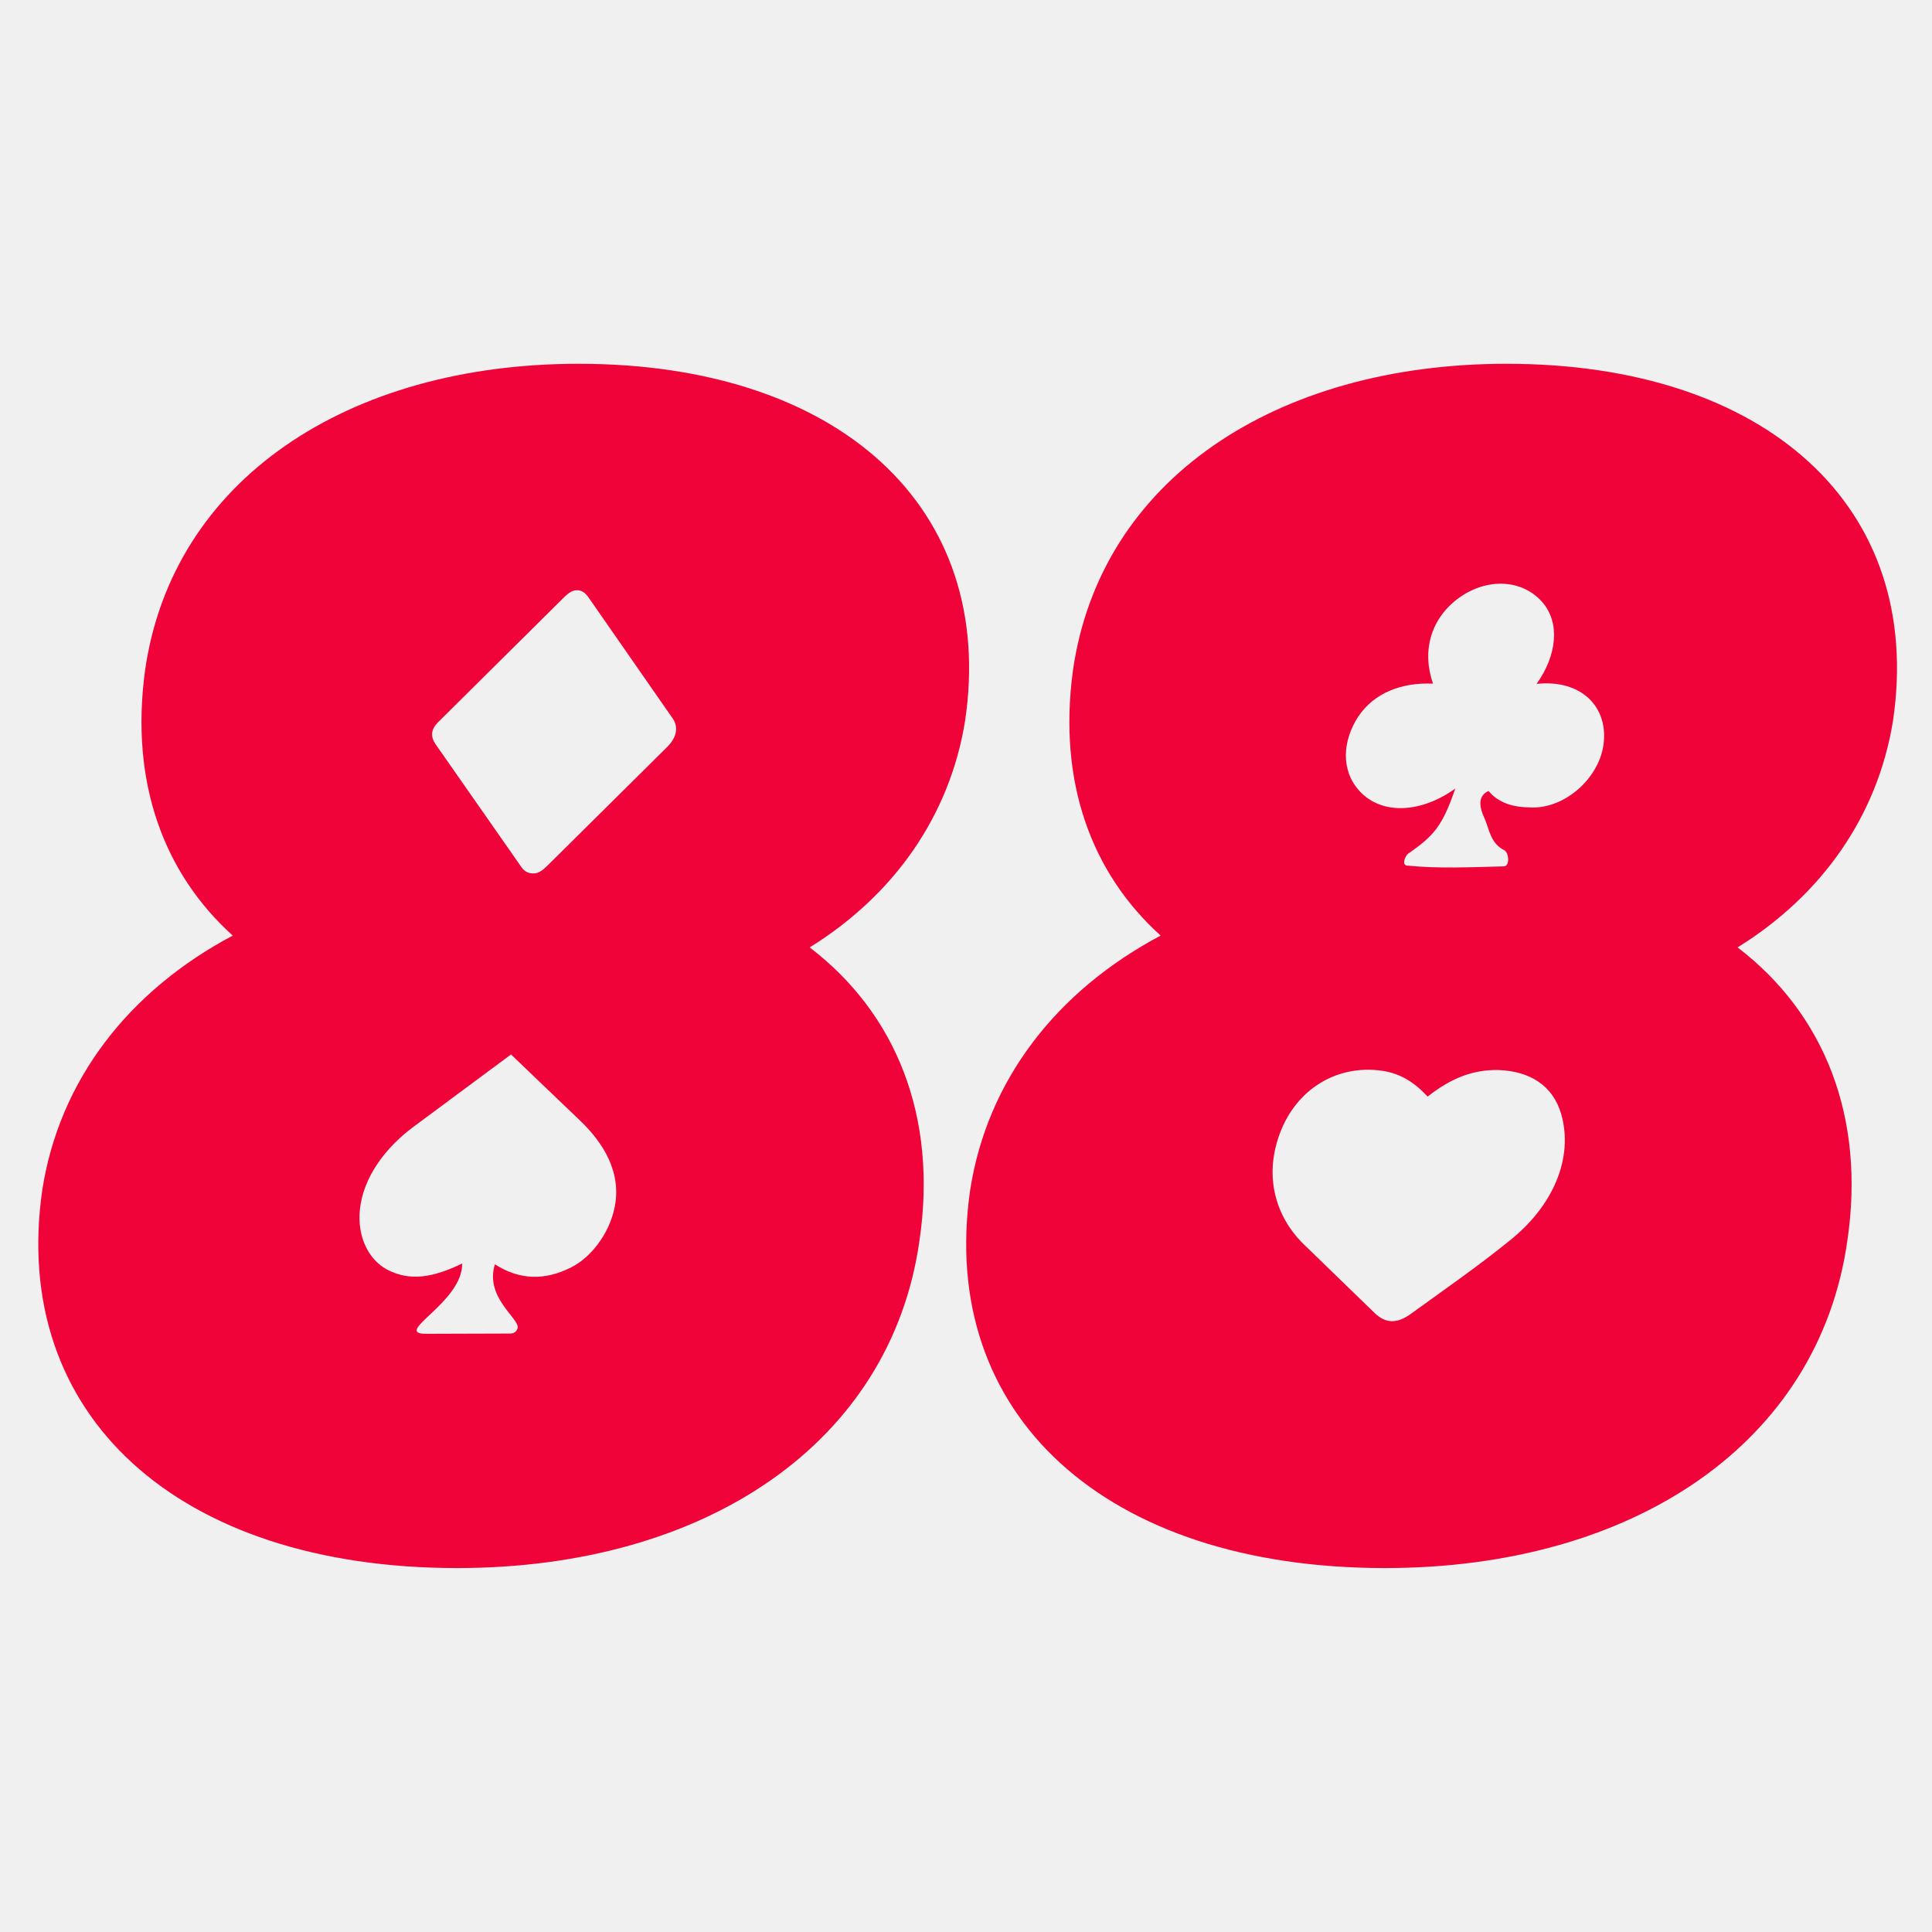
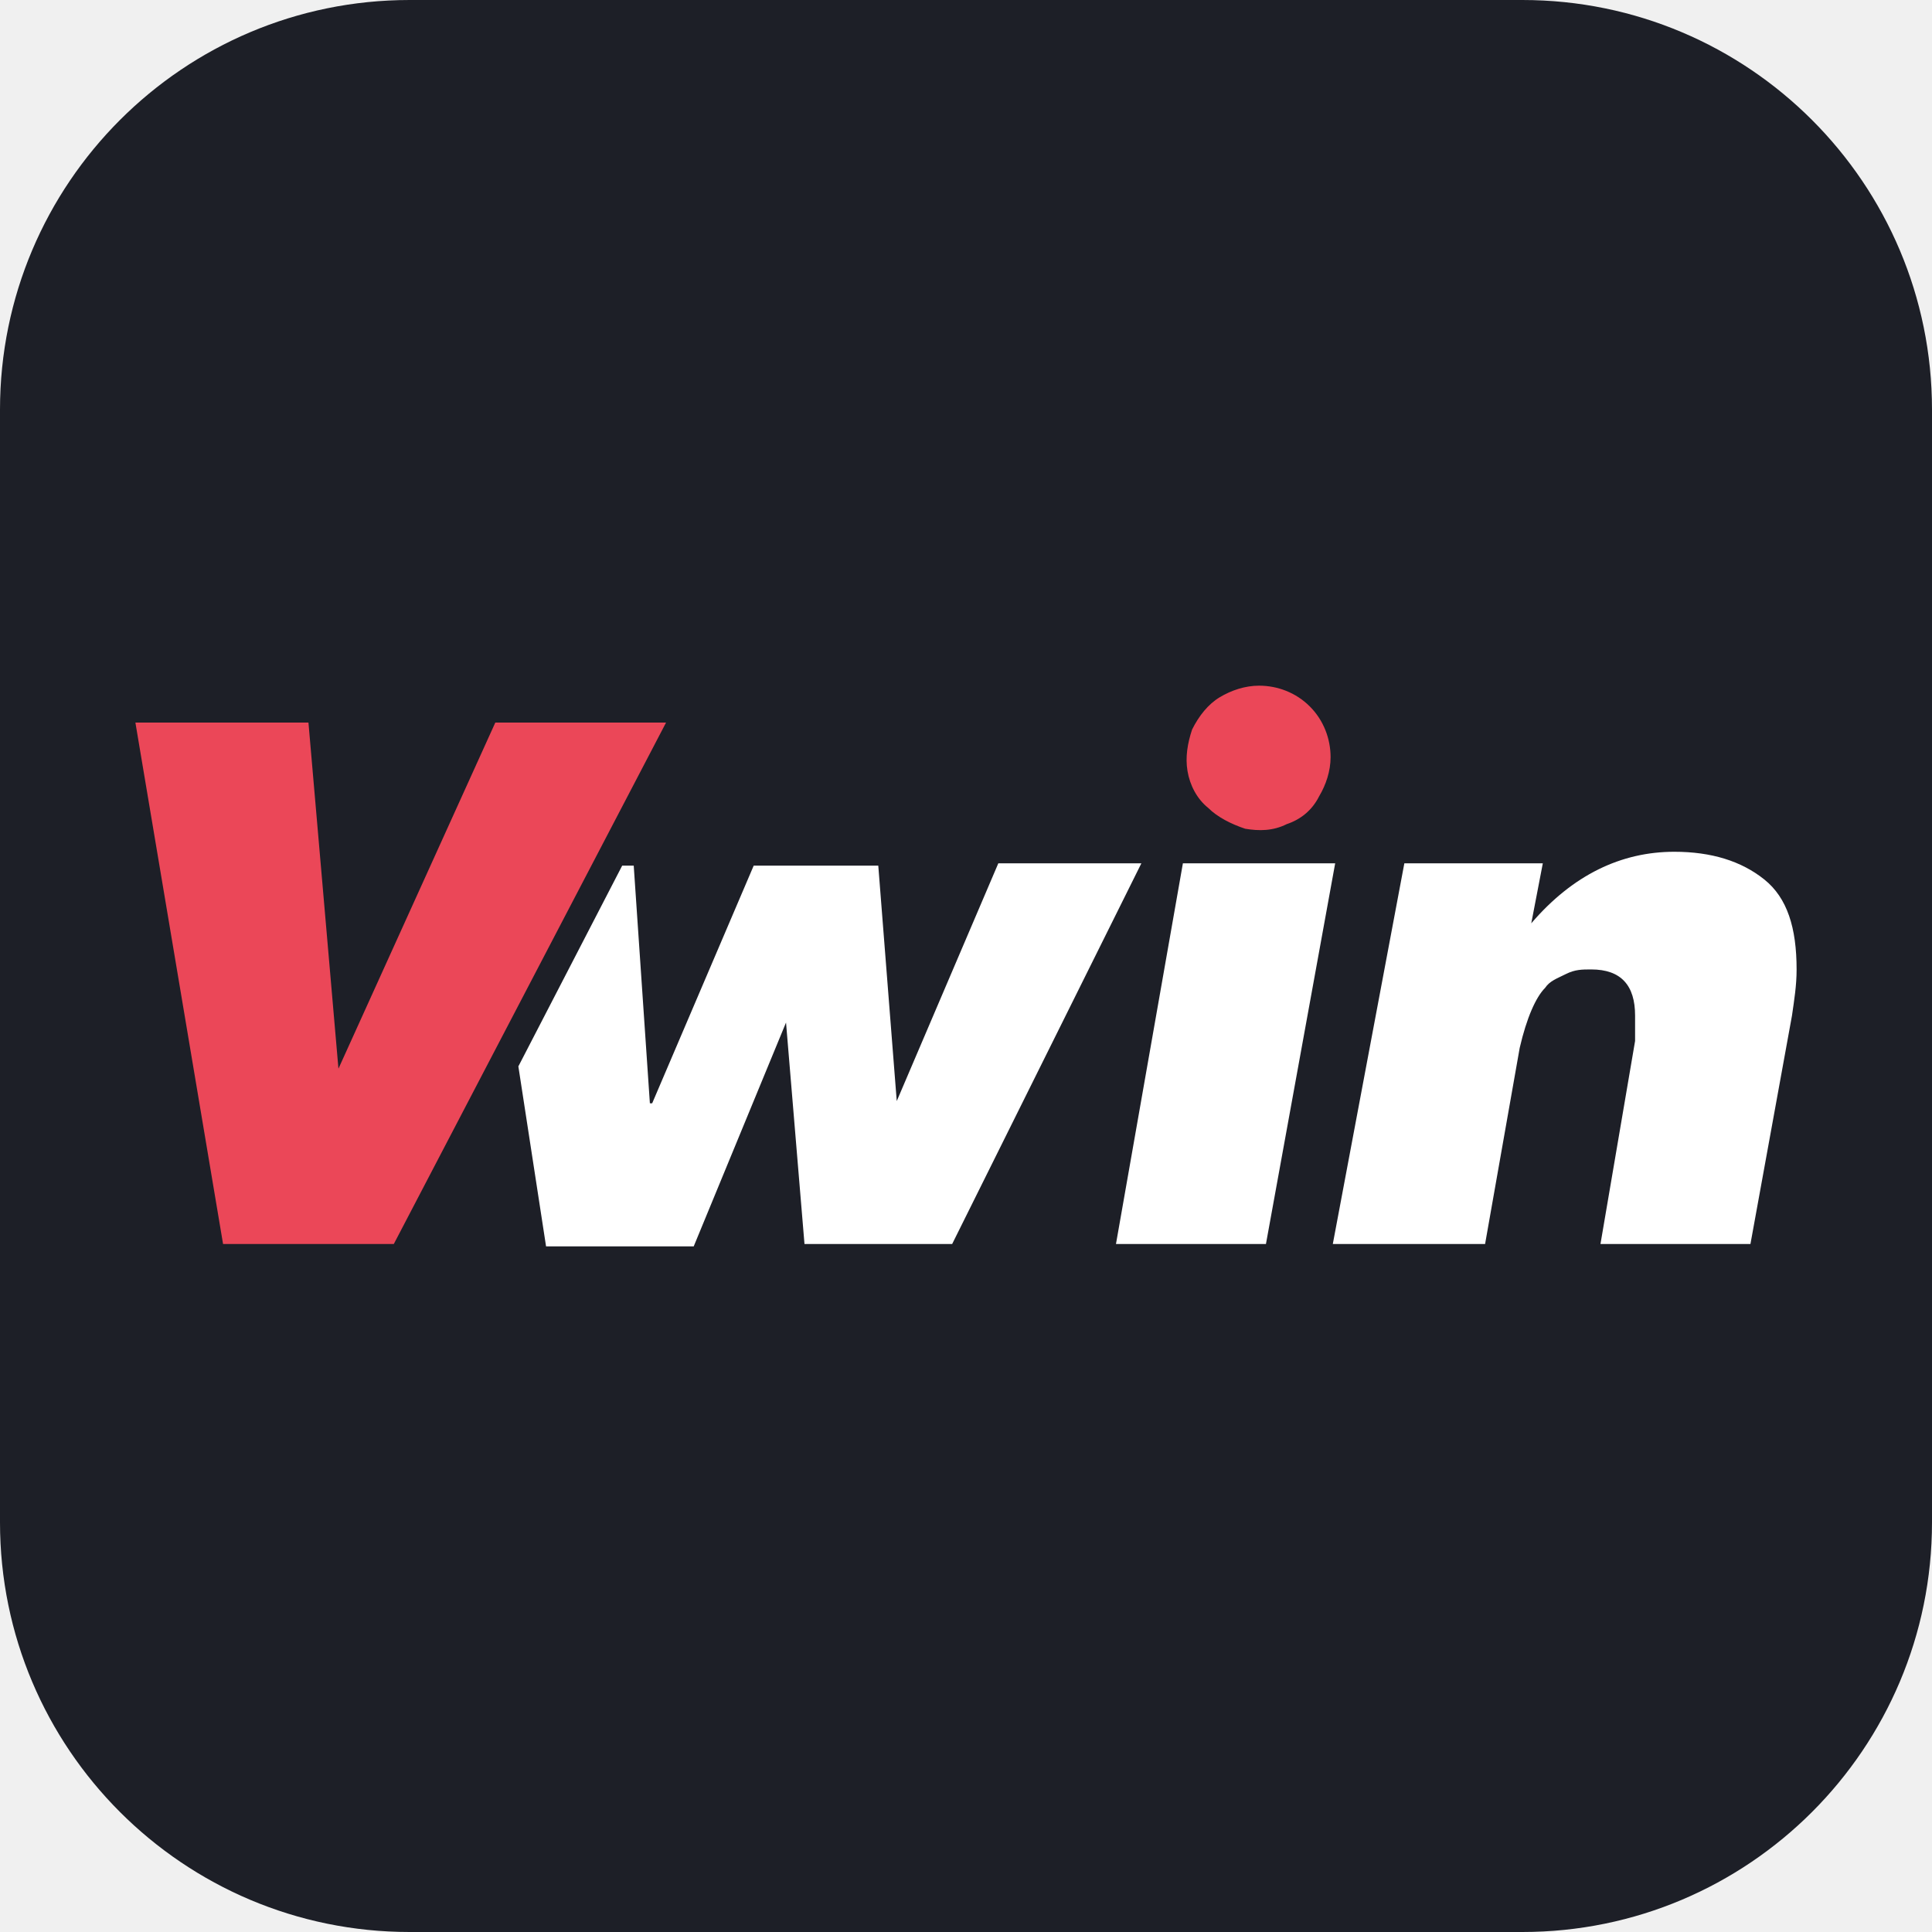
- <svg xmlns="http://www.w3.org/2000/svg" id="Layer_1" version="1.1" viewBox="0 0 72 72">
+ <svg xmlns="http://www.w3.org/2000/svg" id="Layer_1" width="72" height="72" version="1.1" viewBox="0 0 72 72">
  <defs>
    <style>
      .st0 {
-         fill: #ef0338;
+         fill: #fff;
+         fill-rule: evenodd;
+       }
+ 
+       .st1 {
+         fill: #1d1f27;
+       }
+ 
+       .st2 {
+         fill: #eb4758;
      }
    </style>
  </defs>
-   <path class="st0" d="M35.964,26.877c1.19-7.98-4.72-13.32-14.4-13.32-8.61,0-15.15,4.33-16.16,11.44-.56,4.15.69,7.54,3.27,9.87-3.9,2.07-6.47,5.41-7.1,9.49-1.2,8.36,5.03,14.08,15.46,14.08,9.25,0,16.16-4.65,17.23-12.19.69-4.65-.88-8.49-4.09-10.94,3.15-1.95,5.22-4.91,5.79-8.43ZM22.894,45.047c-.21.95-.87,1.81-1.6,2.18-1,.51-1.95.47-2.85-.11-.38,1.21.87,1.99.85,2.35,0,.06-.07.23-.27.23l-3.14.01c-1.3,0,1.36-1.16,1.34-2.62-1.07.52-1.95.68-2.81.22-.68-.37-1.11-1.22-1-2.25.13-1.19.95-2.29,1.99-3.06l3.64-2.7,2.57,2.46c.87.83,1.58,1.95,1.28,3.29ZM24.844,27.857l-4.44,4.4c-.19.19-.33.28-.48.29-.19.02-.37-.05-.49-.23l-3.2-4.58c-.19-.28-.19-.54.1-.83l4.71-4.67c.16-.15.28-.23.43-.24.21-.01.33.09.46.27l3.13,4.5c.25.36.13.75-.22,1.09h0ZM70.544,26.877c1.19-7.98-4.72-13.32-14.4-13.32-8.61,0-15.15,4.33-16.16,11.44-.56,4.15.69,7.54,3.27,9.87-3.9,2.07-6.47,5.41-7.1,9.49-1.2,8.36,5.03,14.08,15.46,14.08,9.25,0,16.16-4.65,17.23-12.19.69-4.65-.88-8.49-4.09-10.94,3.15-1.95,5.22-4.91,5.79-8.43h0ZM56.294,46.207c-1.23,1-2.48,1.86-3.72,2.76-.54.39-.96.34-1.35-.04l-2.62-2.54c-1.08-1.04-1.5-2.56-.91-4.14.62-1.68,2.16-2.59,3.83-2.34.66.1,1.18.42,1.68.96.86-.68,1.68-1.01,2.64-.99,1.16.04,2.03.57,2.34,1.65.46,1.63-.3,3.4-1.89,4.68h0ZM59.754,27.777c-.19,1.28-1.51,2.42-2.8,2.31-.66-.01-1.16-.22-1.48-.61-.35.16-.4.5-.14,1.04.17.41.22.92.73,1.17.16.08.22.59-.02.6-1.25.03-2.43.09-3.61-.03-.21-.02-.06-.37.04-.44.95-.66,1.28-1.02,1.76-2.43-1.23.89-2.72,1.02-3.57.09-.7-.76-.64-1.87-.04-2.78.6-.89,1.63-1.27,2.78-1.22-.42-1.2-.1-2.44,1-3.22,1.03-.72,2.32-.68,3.08.19.67.78.53,1.99-.22,3.04,1.66-.18,2.7.86,2.49,2.29h0Z" />
+   <rect class="st1" width="72" height="72" rx="15.266" ry="15.266" />
+   <g>
+     <path class="st2" d="M5.046,26.928h6.449l1.118,12.898,5.846-12.898h6.363l-10.146,19.432h-6.363l-3.267-19.432Z" />
+     <path class="st2" d="M46.92,25.553c-.516,0-1.032.172-1.462.43s-.774.688-1.032,1.204c-.171.516-.258,1.032-.171,1.548.086.516.344,1.032.774,1.376.344.344.86.602,1.376.774.516.086,1.032.086,1.548-.172.516-.172.946-.516,1.204-1.032.258-.43.43-.946.43-1.462,0-.688-.258-1.376-.774-1.892-.516-.516-1.204-.774-1.892-.774h0Z" />
+     <path class="st0" d="M52.337,32.174h5.159l-.43,2.235c1.548-1.806,3.353-2.666,5.331-2.666,1.376,0,2.494.344,3.353,1.032s1.204,1.806,1.204,3.353c0,.602-.086,1.118-.172,1.72l-1.548,8.512h-5.589l1.29-7.566v-.946c0-1.118-.516-1.72-1.634-1.72-.344,0-.602,0-.946.172s-.602.258-.774.516c-.344.344-.688,1.118-.946,2.235l-1.29,7.309h-5.675l2.666-14.187h0ZM33.421,41.03l3.783-8.856h5.331l-7.051,14.187h-5.503l-.688-8.254-3.44,8.341h-5.503l-1.032-6.707,3.869-7.481h.43l.602,8.856h.086l3.783-8.856h4.643l.688,8.77h0ZM49.758,32.174h-5.675l-2.494,14.187h5.589s2.58-14.187,2.58-14.187Z" />
+   </g>
</svg>
